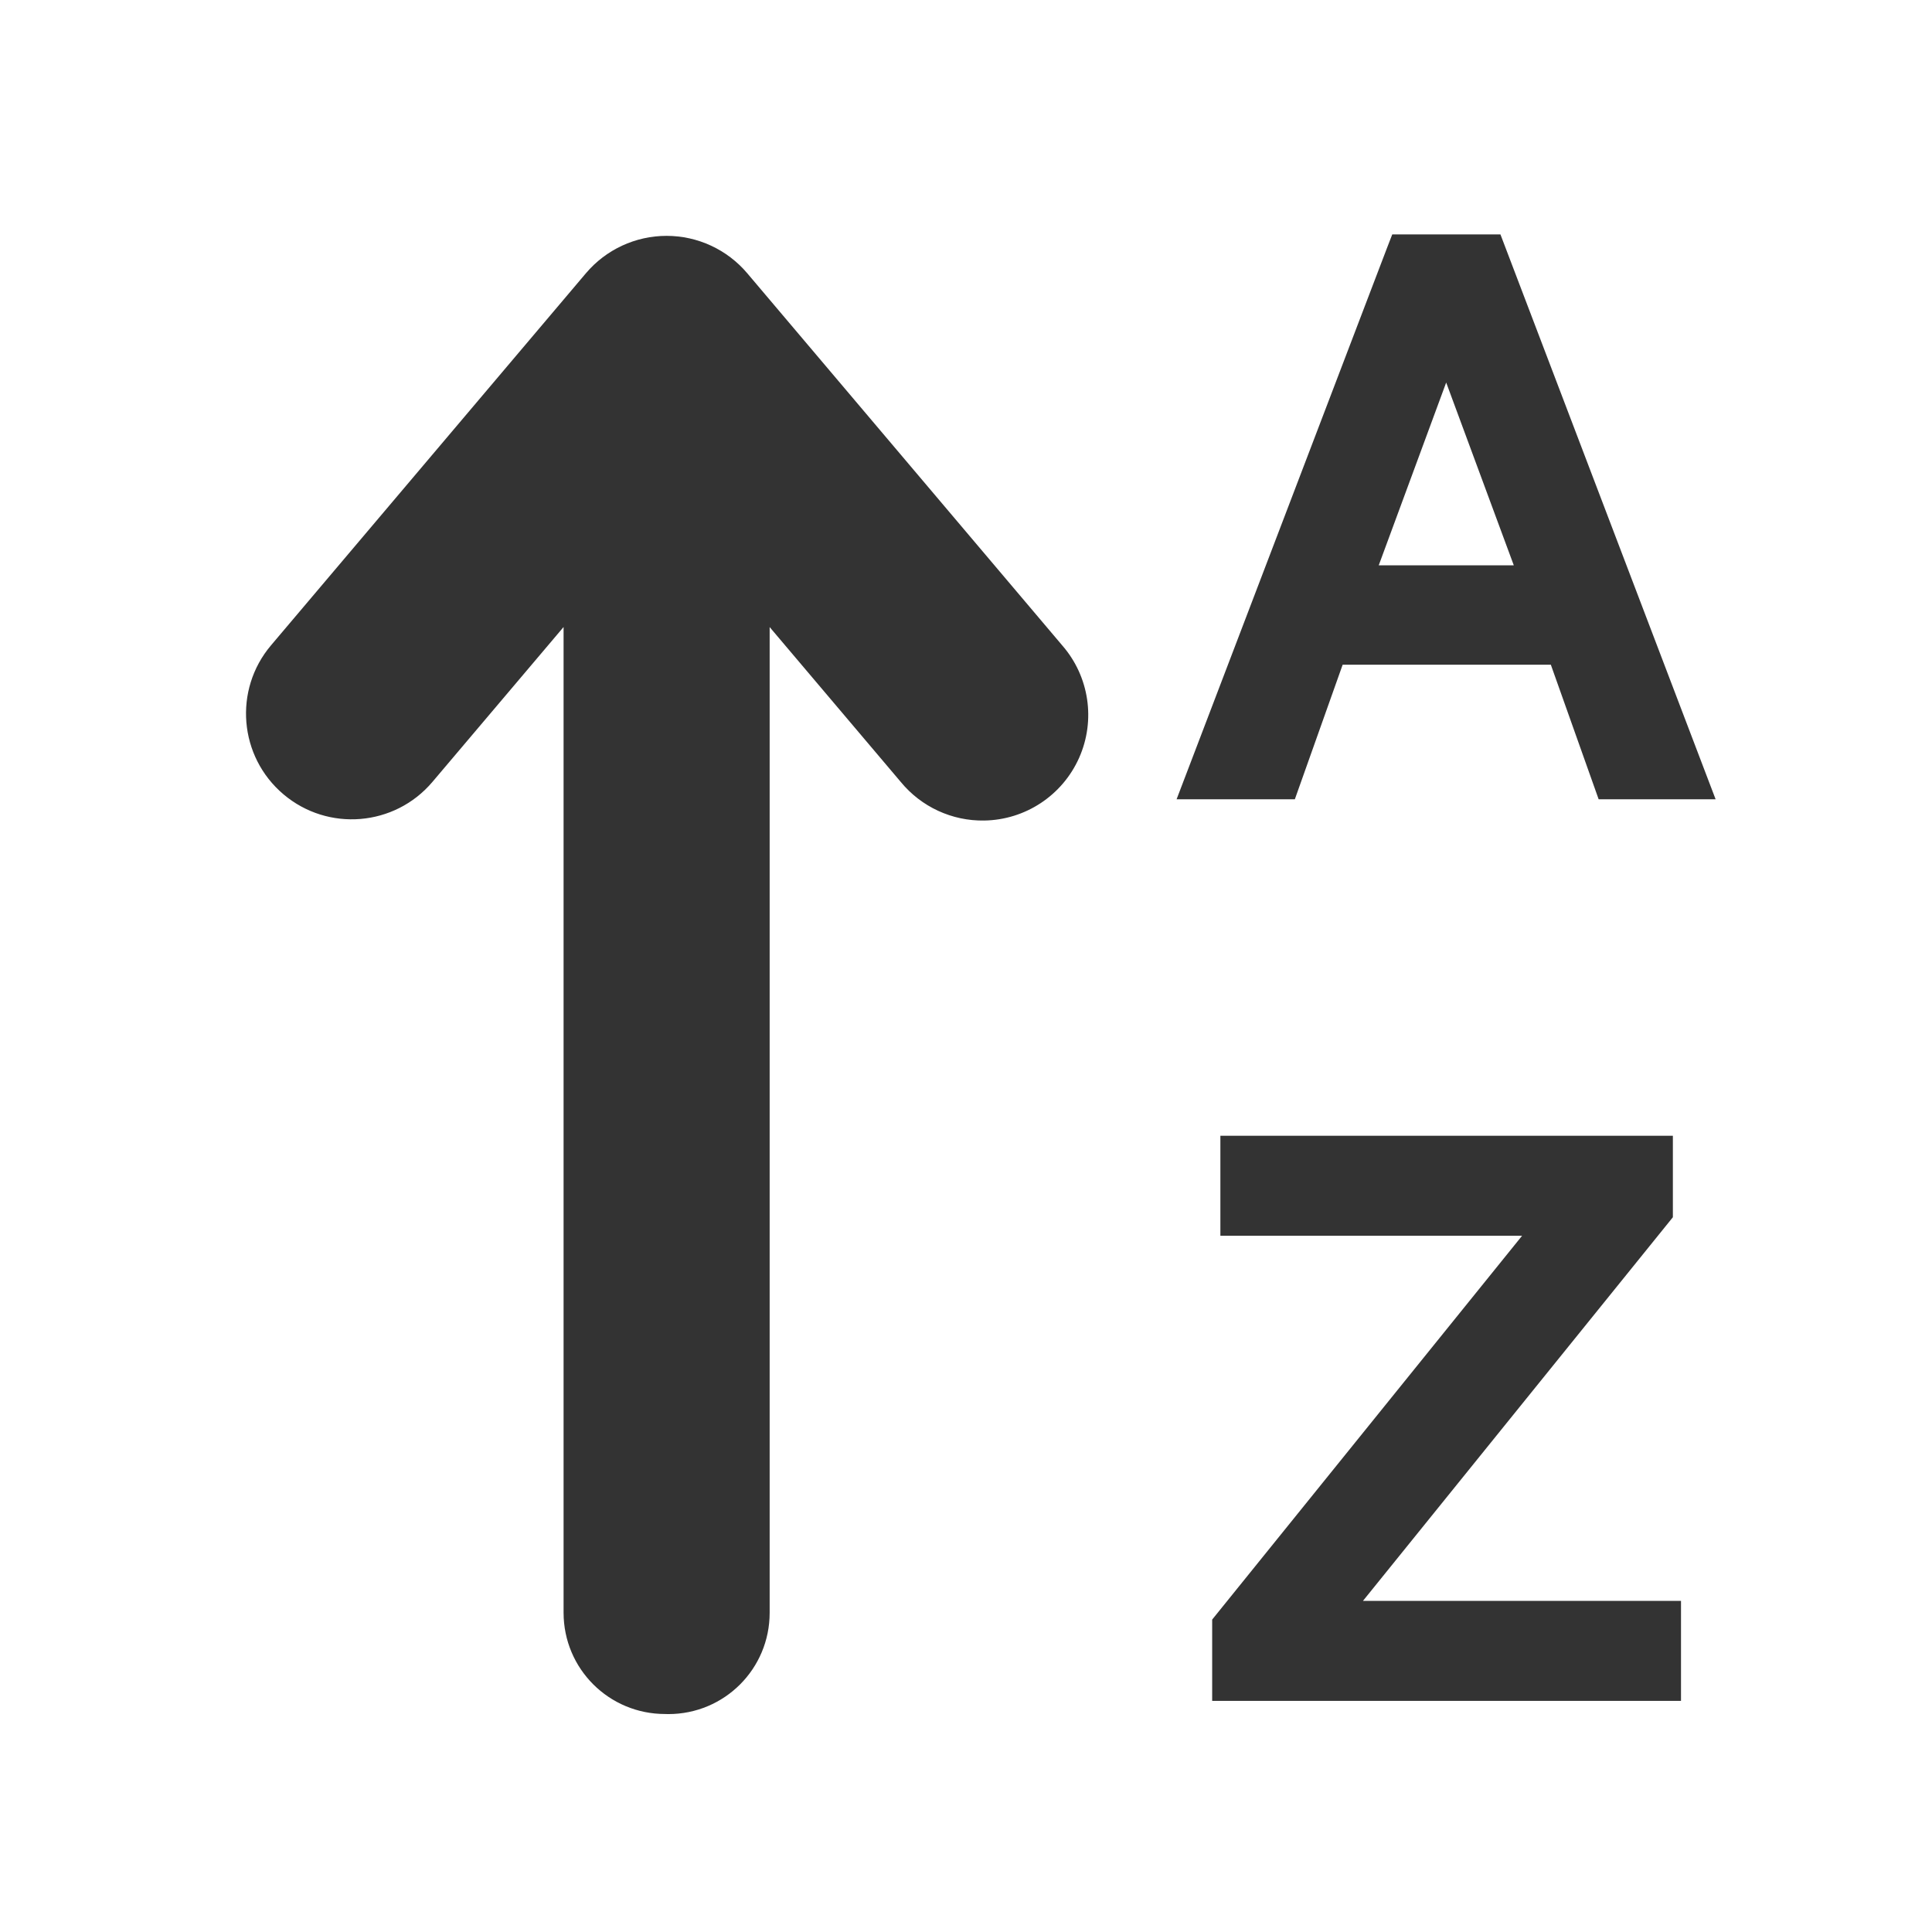
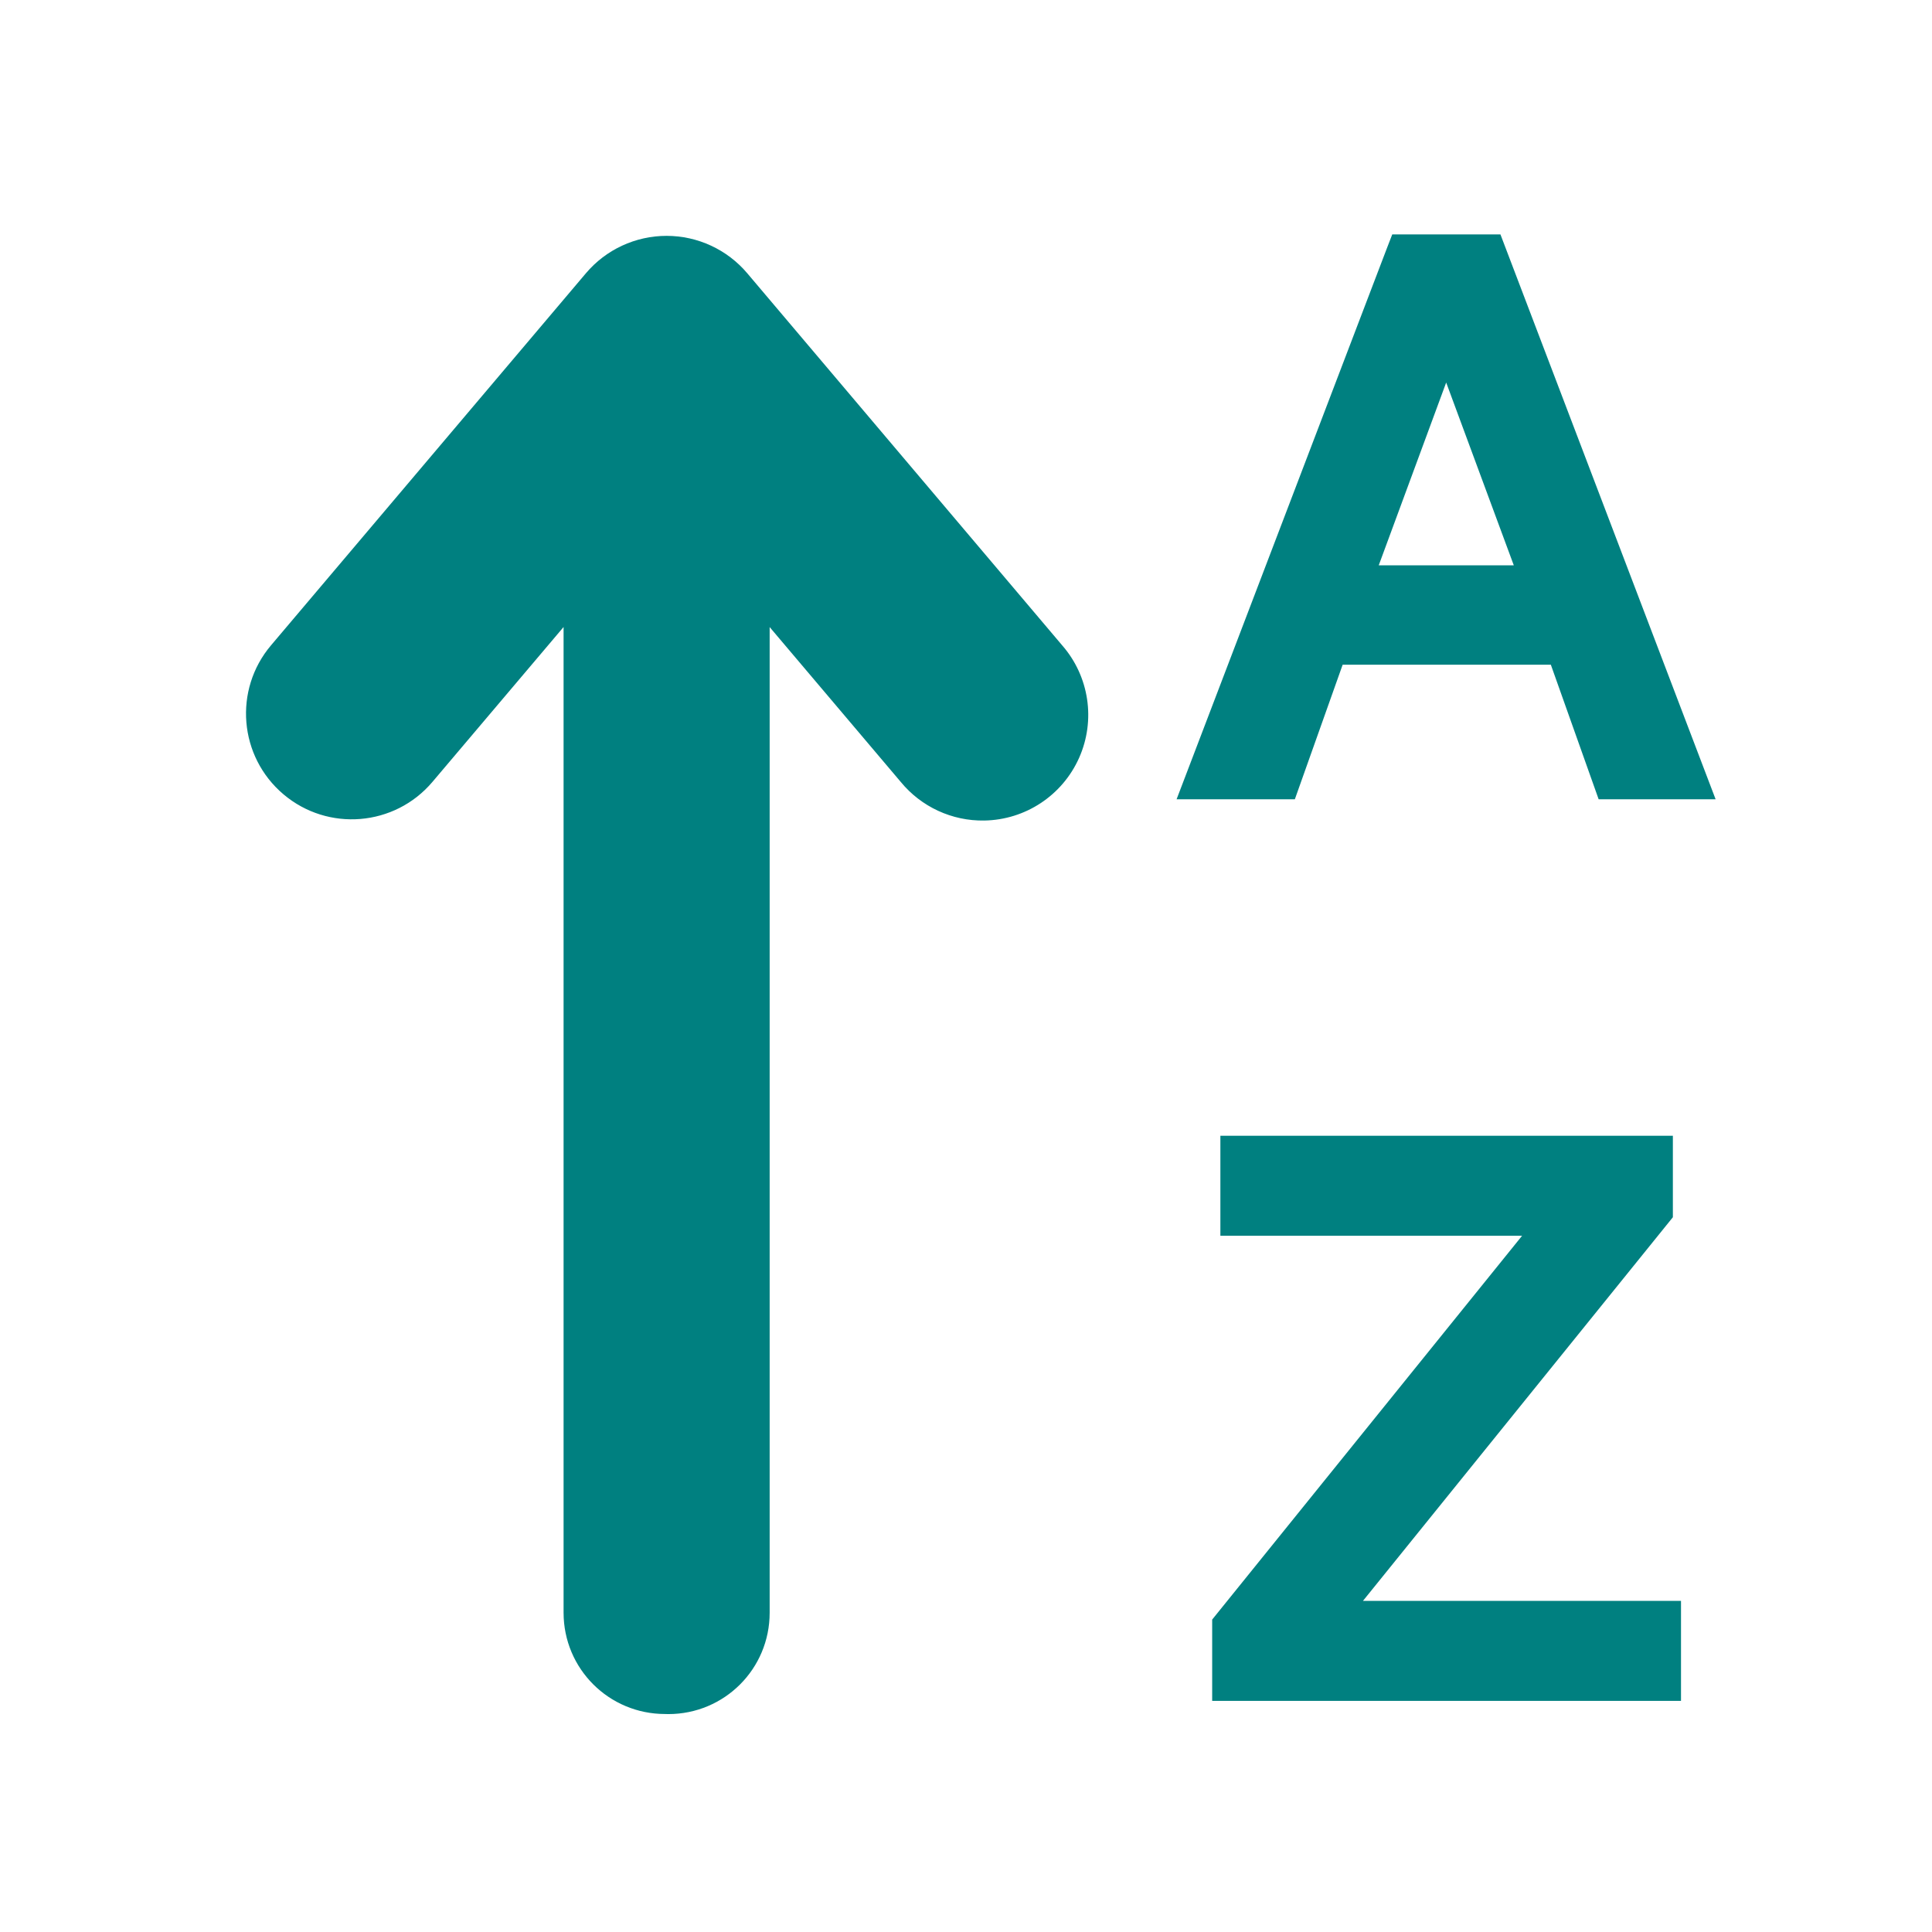
<svg xmlns="http://www.w3.org/2000/svg" version="1.1" x="0px" y="0px" width="24px" height="24px" viewBox="0 0 24 24" style="enable-background:new 0 0 24 24;" xml:space="preserve" id="svg6">
  <defs id="defs10" />
  <g id="Guides" style="display:none;">
</g>
-   <path style="opacity:1;vector-effect:none;fill:#333333;fill-opacity:1;stroke:none;stroke-width:2;stroke-linecap:round;stroke-linejoin:round;stroke-miterlimit:4;stroke-dasharray:none;stroke-dashoffset:0;stroke-opacity:1;paint-order:stroke fill markers" d="m 8.302,21.293 c 0.697,0 1.259,-0.561 1.259,-1.259 V 7.79 l 1.629,1.924 a 1.313,1.313 0 0 0 1.037,0.479 1.313,1.313 0 0 0 0.968,-2.176 L 9.283,3.395 a 1.313,1.313 0 0 0 -2.005,0 l -3.911,4.621 a 1.313,1.313 0 1 0 2.005,1.697 l 1.629,-1.924 0,12.244 c 0,0.697 0.563,1.259 1.261,1.259 z" id="rect4520" />
-   <path id="path821" style="color:#000000;font-style:normal;font-variant:normal;font-weight:normal;font-stretch:normal;font-size:8.942px;line-height:5.589px;font-family:Sans;font-variant-ligatures:normal;font-variant-position:normal;font-variant-caps:normal;font-variant-numeric:normal;font-variant-alternates:normal;font-feature-settings:normal;text-indent:0;text-align:start;text-decoration:none;text-decoration-line:none;text-decoration-style:solid;text-decoration-color:#000000;letter-spacing:0px;word-spacing:0px;text-transform:none;writing-mode:lr-tb;direction:ltr;text-orientation:mixed;dominant-baseline:auto;baseline-shift:baseline;text-anchor:start;white-space:normal;shape-padding:0;clip-rule:nonzero;display:inline;overflow:visible;visibility:visible;opacity:1;isolation:auto;mix-blend-mode:normal;color-interpolation:sRGB;color-interpolation-filters:linearRGB;solid-color:#000000;solid-opacity:1;vector-effect:none;fill:#333333;fill-opacity:1;fill-rule:nonzero;stroke:none;stroke-width:0.5;stroke-linecap:butt;stroke-linejoin:miter;stroke-miterlimit:4;stroke-dasharray:none;stroke-dashoffset:0;stroke-opacity:1;color-rendering:auto;image-rendering:auto;shape-rendering:auto;text-rendering:auto;enable-background:accumulate" d="m 17.965,4.752 0.84,2.271 h -1.678 z m -0.67,-1.84 -0.062,0.16 -2.617,6.857 h 1.469 l 0.594,-1.672 h 2.586 l 0.594,1.672 H 21.312 L 18.639,2.912 Z" />
-   <path id="path841" style="color:#000000;font-style:normal;font-variant:normal;font-weight:normal;font-stretch:normal;font-size:8.942px;line-height:5.589px;font-family:Sans;font-variant-ligatures:normal;font-variant-position:normal;font-variant-caps:normal;font-variant-numeric:normal;font-variant-alternates:normal;font-feature-settings:normal;text-indent:0;text-align:start;text-decoration:none;text-decoration-line:none;text-decoration-style:solid;text-decoration-color:#000000;letter-spacing:0px;word-spacing:0px;text-transform:none;writing-mode:lr-tb;direction:ltr;text-orientation:mixed;dominant-baseline:auto;baseline-shift:baseline;text-anchor:start;white-space:normal;shape-padding:0;clip-rule:nonzero;display:inline;overflow:visible;visibility:visible;opacity:1;isolation:auto;mix-blend-mode:normal;color-interpolation:sRGB;color-interpolation-filters:linearRGB;solid-color:#000000;solid-opacity:1;vector-effect:none;fill:#333333;fill-opacity:1;fill-rule:nonzero;stroke:none;stroke-width:0.5;stroke-linecap:butt;stroke-linejoin:miter;stroke-miterlimit:4;stroke-dasharray:none;stroke-dashoffset:0;stroke-opacity:1;color-rendering:auto;image-rendering:auto;shape-rendering:auto;text-rendering:auto;enable-background:accumulate" d="m 15.16,14.109 v 0.25 0.992 h 3.748 l -3.85,4.768 v 1.01 h 5.824 v -1.242 h -3.951 l 3.85,-4.766 v -1.012 z" />
+   <path style="opacity:1;vector-effect:none;fill:#008080;fill-opacity:1;stroke:none;stroke-width:2;stroke-linecap:round;stroke-linejoin:round;stroke-miterlimit:4;stroke-dasharray:none;stroke-dashoffset:0;stroke-opacity:1;paint-order:stroke fill markers" d="m 8.302,21.293 c 0.697,0 1.259,-0.561 1.259,-1.259 V 7.79 l 1.629,1.924 a 1.313,1.313 0 0 0 1.037,0.479 1.313,1.313 0 0 0 0.968,-2.176 L 9.283,3.395 a 1.313,1.313 0 0 0 -2.005,0 l -3.911,4.621 a 1.313,1.313 0 1 0 2.005,1.697 l 1.629,-1.924 0,12.244 c 0,0.697 0.563,1.259 1.261,1.259 z" id="rect4520" />
+   <path id="path821" style="color:#000000;font-style:normal;font-variant:normal;font-weight:normal;font-stretch:normal;font-size:8.942px;line-height:5.589px;font-family:Sans;font-variant-ligatures:normal;font-variant-position:normal;font-variant-caps:normal;font-variant-numeric:normal;font-variant-alternates:normal;font-feature-settings:normal;text-indent:0;text-align:start;text-decoration:none;text-decoration-line:none;text-decoration-style:solid;text-decoration-color:#000000;letter-spacing:0px;word-spacing:0px;text-transform:none;writing-mode:lr-tb;direction:ltr;text-orientation:mixed;dominant-baseline:auto;baseline-shift:baseline;text-anchor:start;white-space:normal;shape-padding:0;clip-rule:nonzero;display:inline;overflow:visible;visibility:visible;opacity:1;isolation:auto;mix-blend-mode:normal;color-interpolation:sRGB;color-interpolation-filters:linearRGB;solid-color:#000000;solid-opacity:1;vector-effect:none;fill:#008080;fill-opacity:1;fill-rule:nonzero;stroke:none;stroke-width:0.5;stroke-linecap:butt;stroke-linejoin:miter;stroke-miterlimit:4;stroke-dasharray:none;stroke-dashoffset:0;stroke-opacity:1;color-rendering:auto;image-rendering:auto;shape-rendering:auto;text-rendering:auto;enable-background:accumulate" d="m 17.965,4.752 0.84,2.271 h -1.678 z m -0.67,-1.84 -0.062,0.16 -2.617,6.857 h 1.469 l 0.594,-1.672 h 2.586 l 0.594,1.672 H 21.312 L 18.639,2.912 Z" />
+   <path id="path841" style="color:#000000;font-style:normal;font-variant:normal;font-weight:normal;font-stretch:normal;font-size:8.942px;line-height:5.589px;font-family:Sans;font-variant-ligatures:normal;font-variant-position:normal;font-variant-caps:normal;font-variant-numeric:normal;font-variant-alternates:normal;font-feature-settings:normal;text-indent:0;text-align:start;text-decoration:none;text-decoration-line:none;text-decoration-style:solid;text-decoration-color:#000000;letter-spacing:0px;word-spacing:0px;text-transform:none;writing-mode:lr-tb;direction:ltr;text-orientation:mixed;dominant-baseline:auto;baseline-shift:baseline;text-anchor:start;white-space:normal;shape-padding:0;clip-rule:nonzero;display:inline;overflow:visible;visibility:visible;opacity:1;isolation:auto;mix-blend-mode:normal;color-interpolation:sRGB;color-interpolation-filters:linearRGB;solid-color:#000000;solid-opacity:1;vector-effect:none;fill:#008080;fill-opacity:1;fill-rule:nonzero;stroke:none;stroke-width:0.5;stroke-linecap:butt;stroke-linejoin:miter;stroke-miterlimit:4;stroke-dasharray:none;stroke-dashoffset:0;stroke-opacity:1;color-rendering:auto;image-rendering:auto;shape-rendering:auto;text-rendering:auto;enable-background:accumulate" d="m 15.16,14.109 v 0.25 0.992 h 3.748 l -3.85,4.768 v 1.01 h 5.824 v -1.242 h -3.951 l 3.85,-4.766 v -1.012 z" />
</svg>
